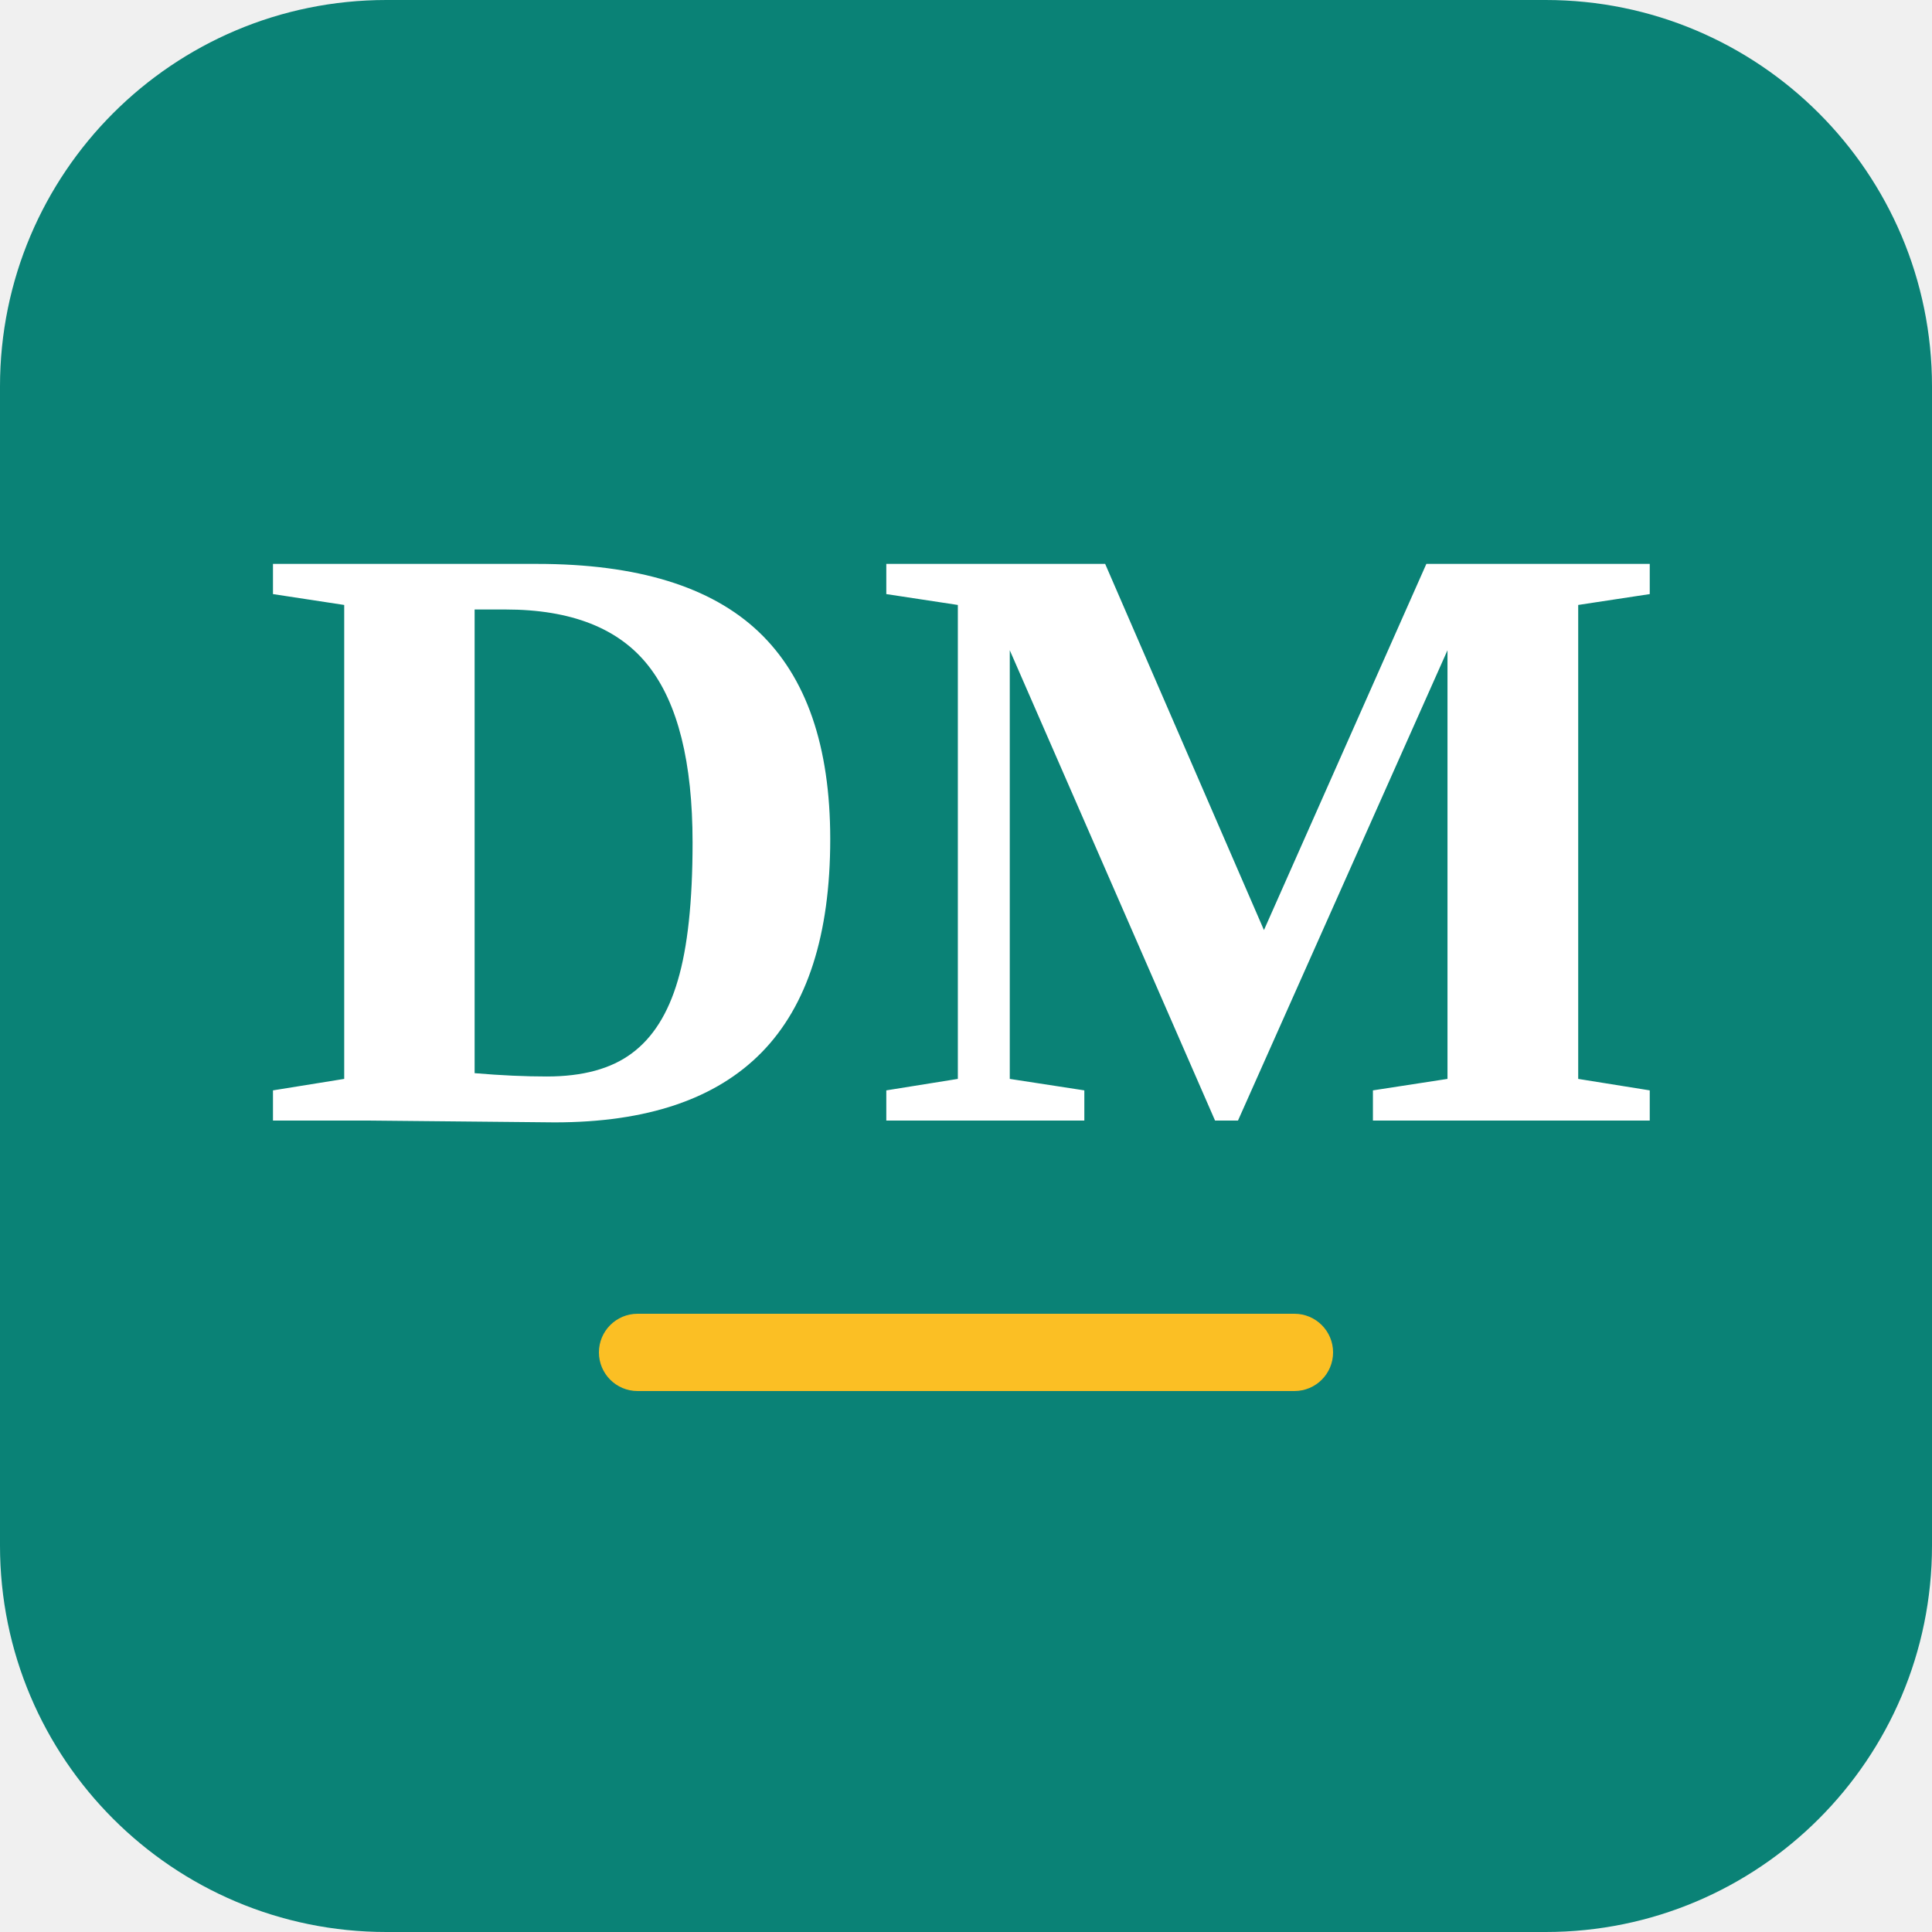
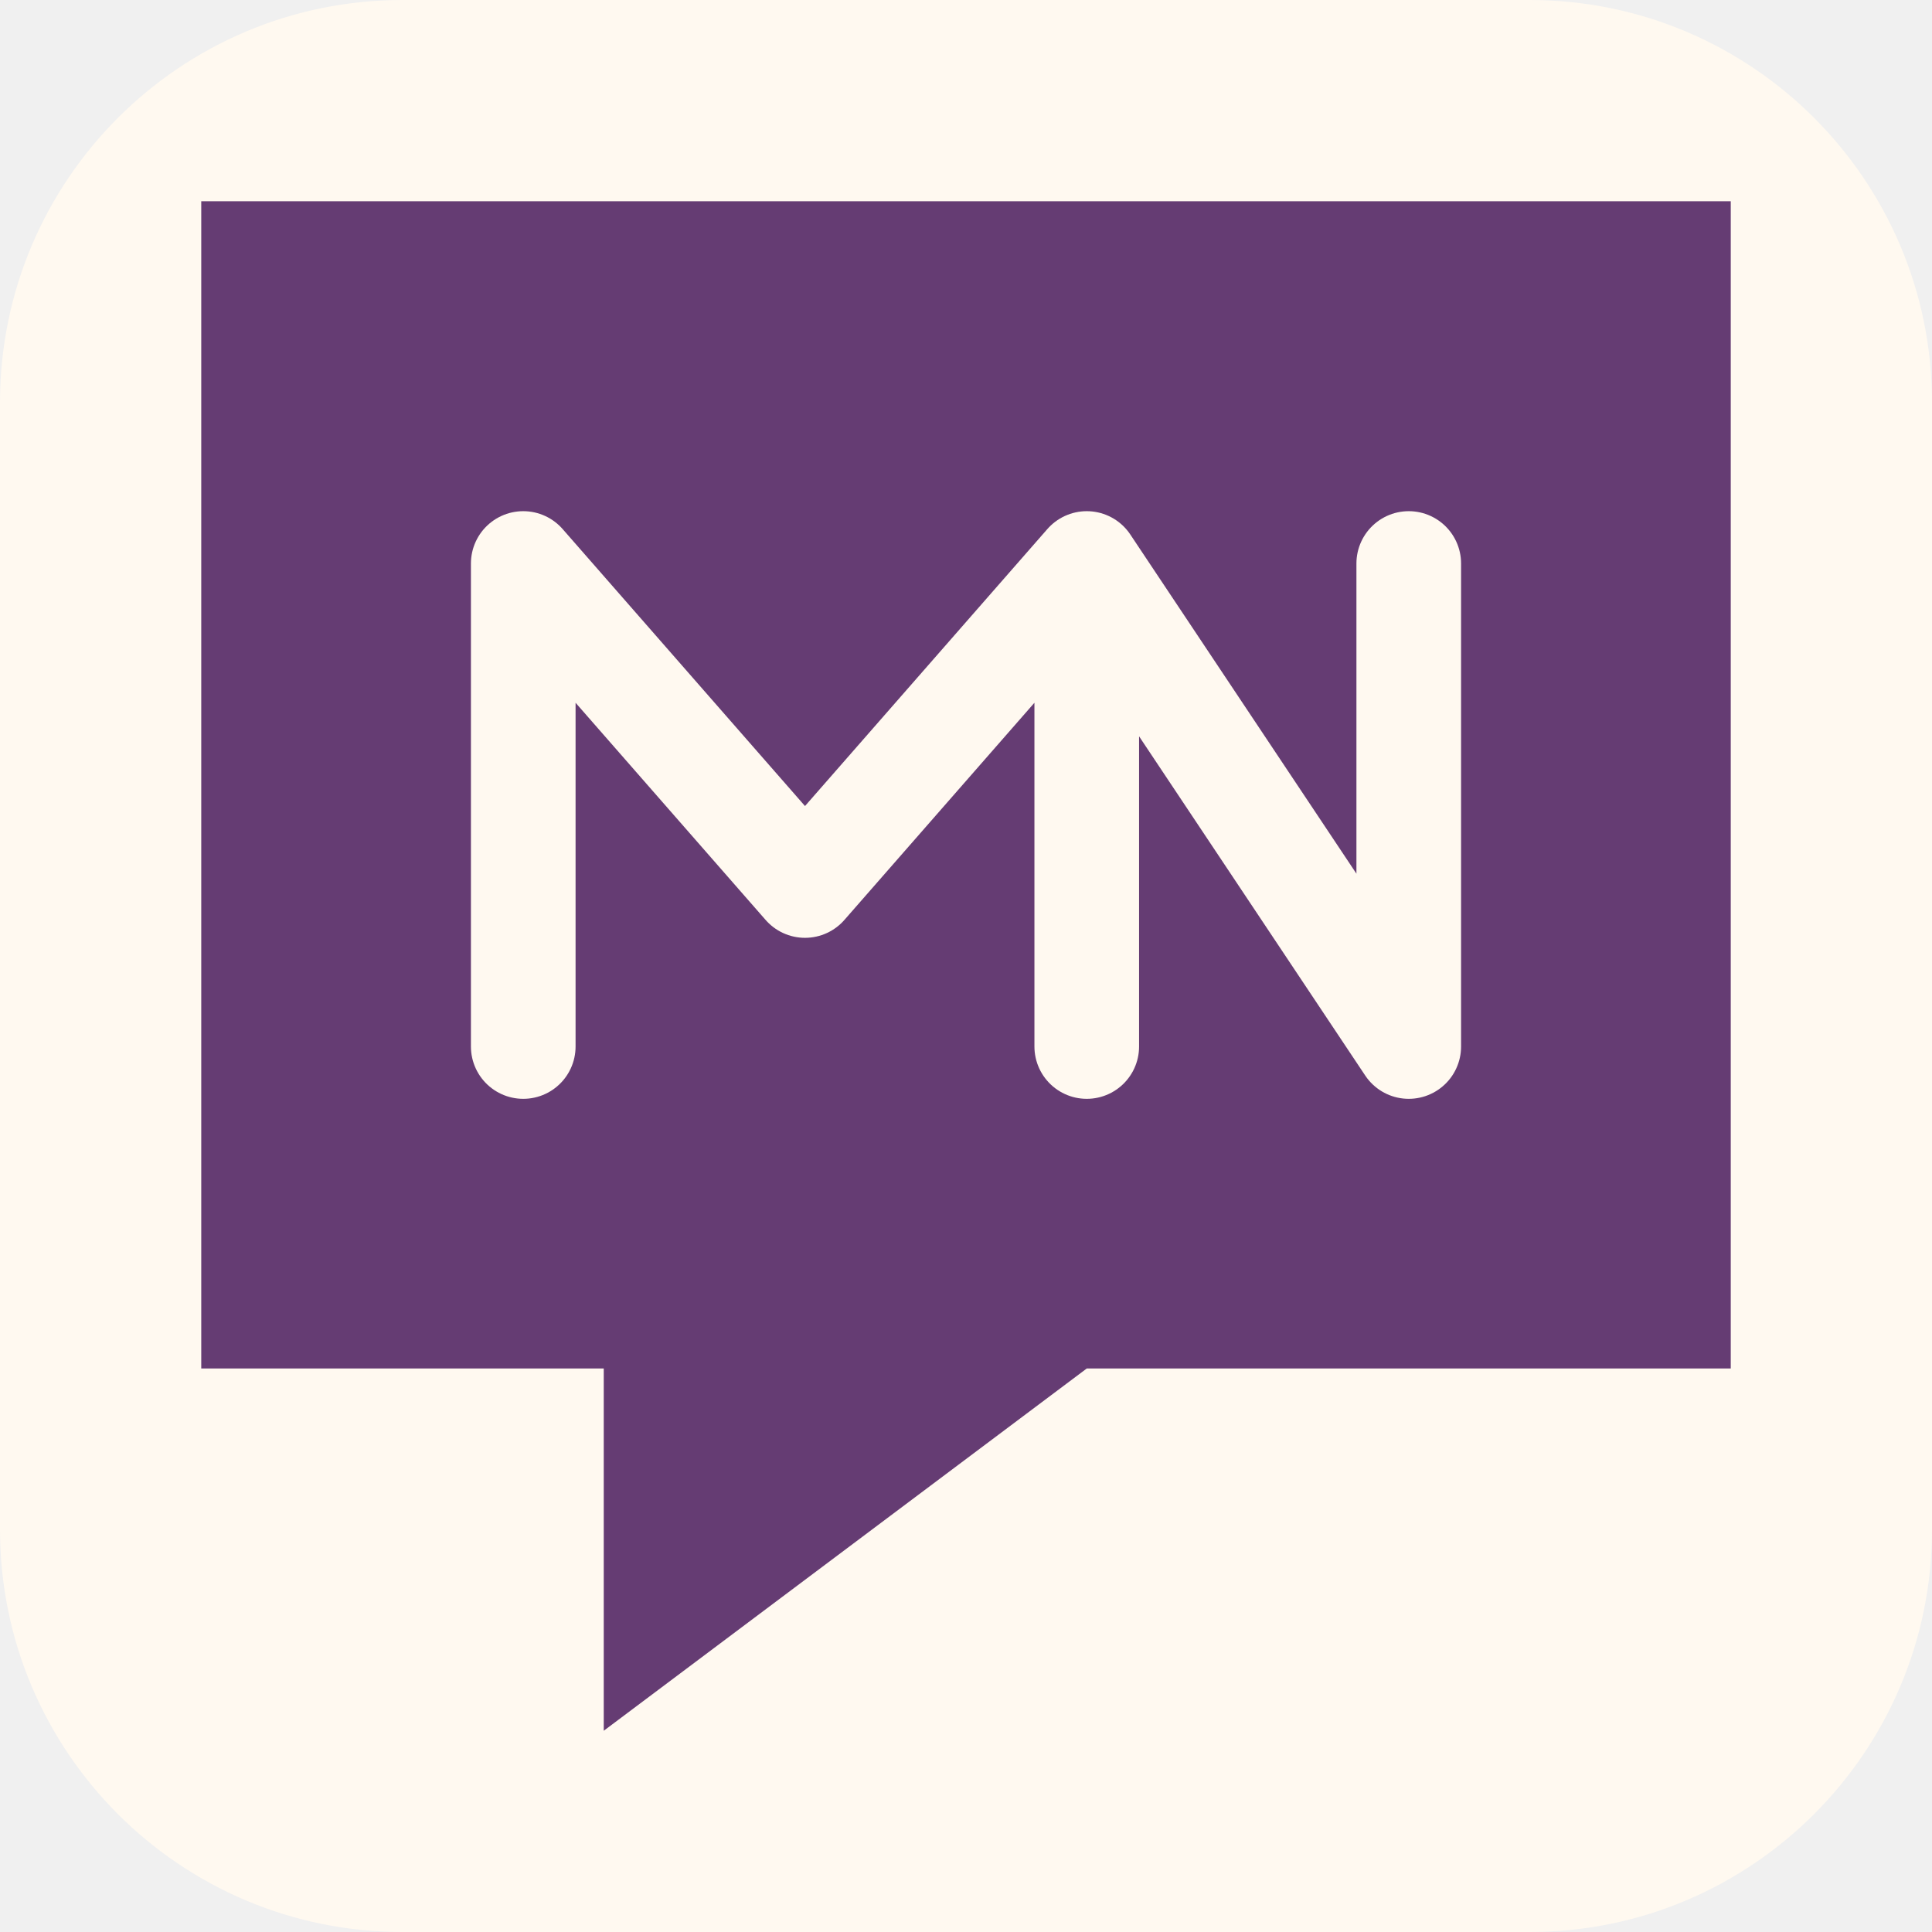
- <svg xmlns="http://www.w3.org/2000/svg" viewBox="0 0 100 100">
-   <rect width="100" height="100" rx="20" fill="#0A8276" />
-   <text x="50" y="58" font-family="Georgia, 'Times New Roman', serif" font-size="44" font-weight="bold" fill="#FFFFFF" text-anchor="middle">DM</text>
-   <rect x="31" y="68" width="38" height="4" rx="2" fill="#FBBF24" />
+ <svg xmlns="http://www.w3.org/2000/svg" viewBox="0 0 48 48" fill="none">
+   <rect width="48" height="48" rx="10" fill="#FFF9F0" />
+   <path d="M5 5h38v29H27L15 43v-9H5V5Z" fill="#653C73" />
+   <path d="M13 26V14l7 8 7-8v12m0-12 8 12V14" stroke="#FFF9F0" stroke-width="2.6" stroke-linecap="round" stroke-linejoin="round" />
</svg>
